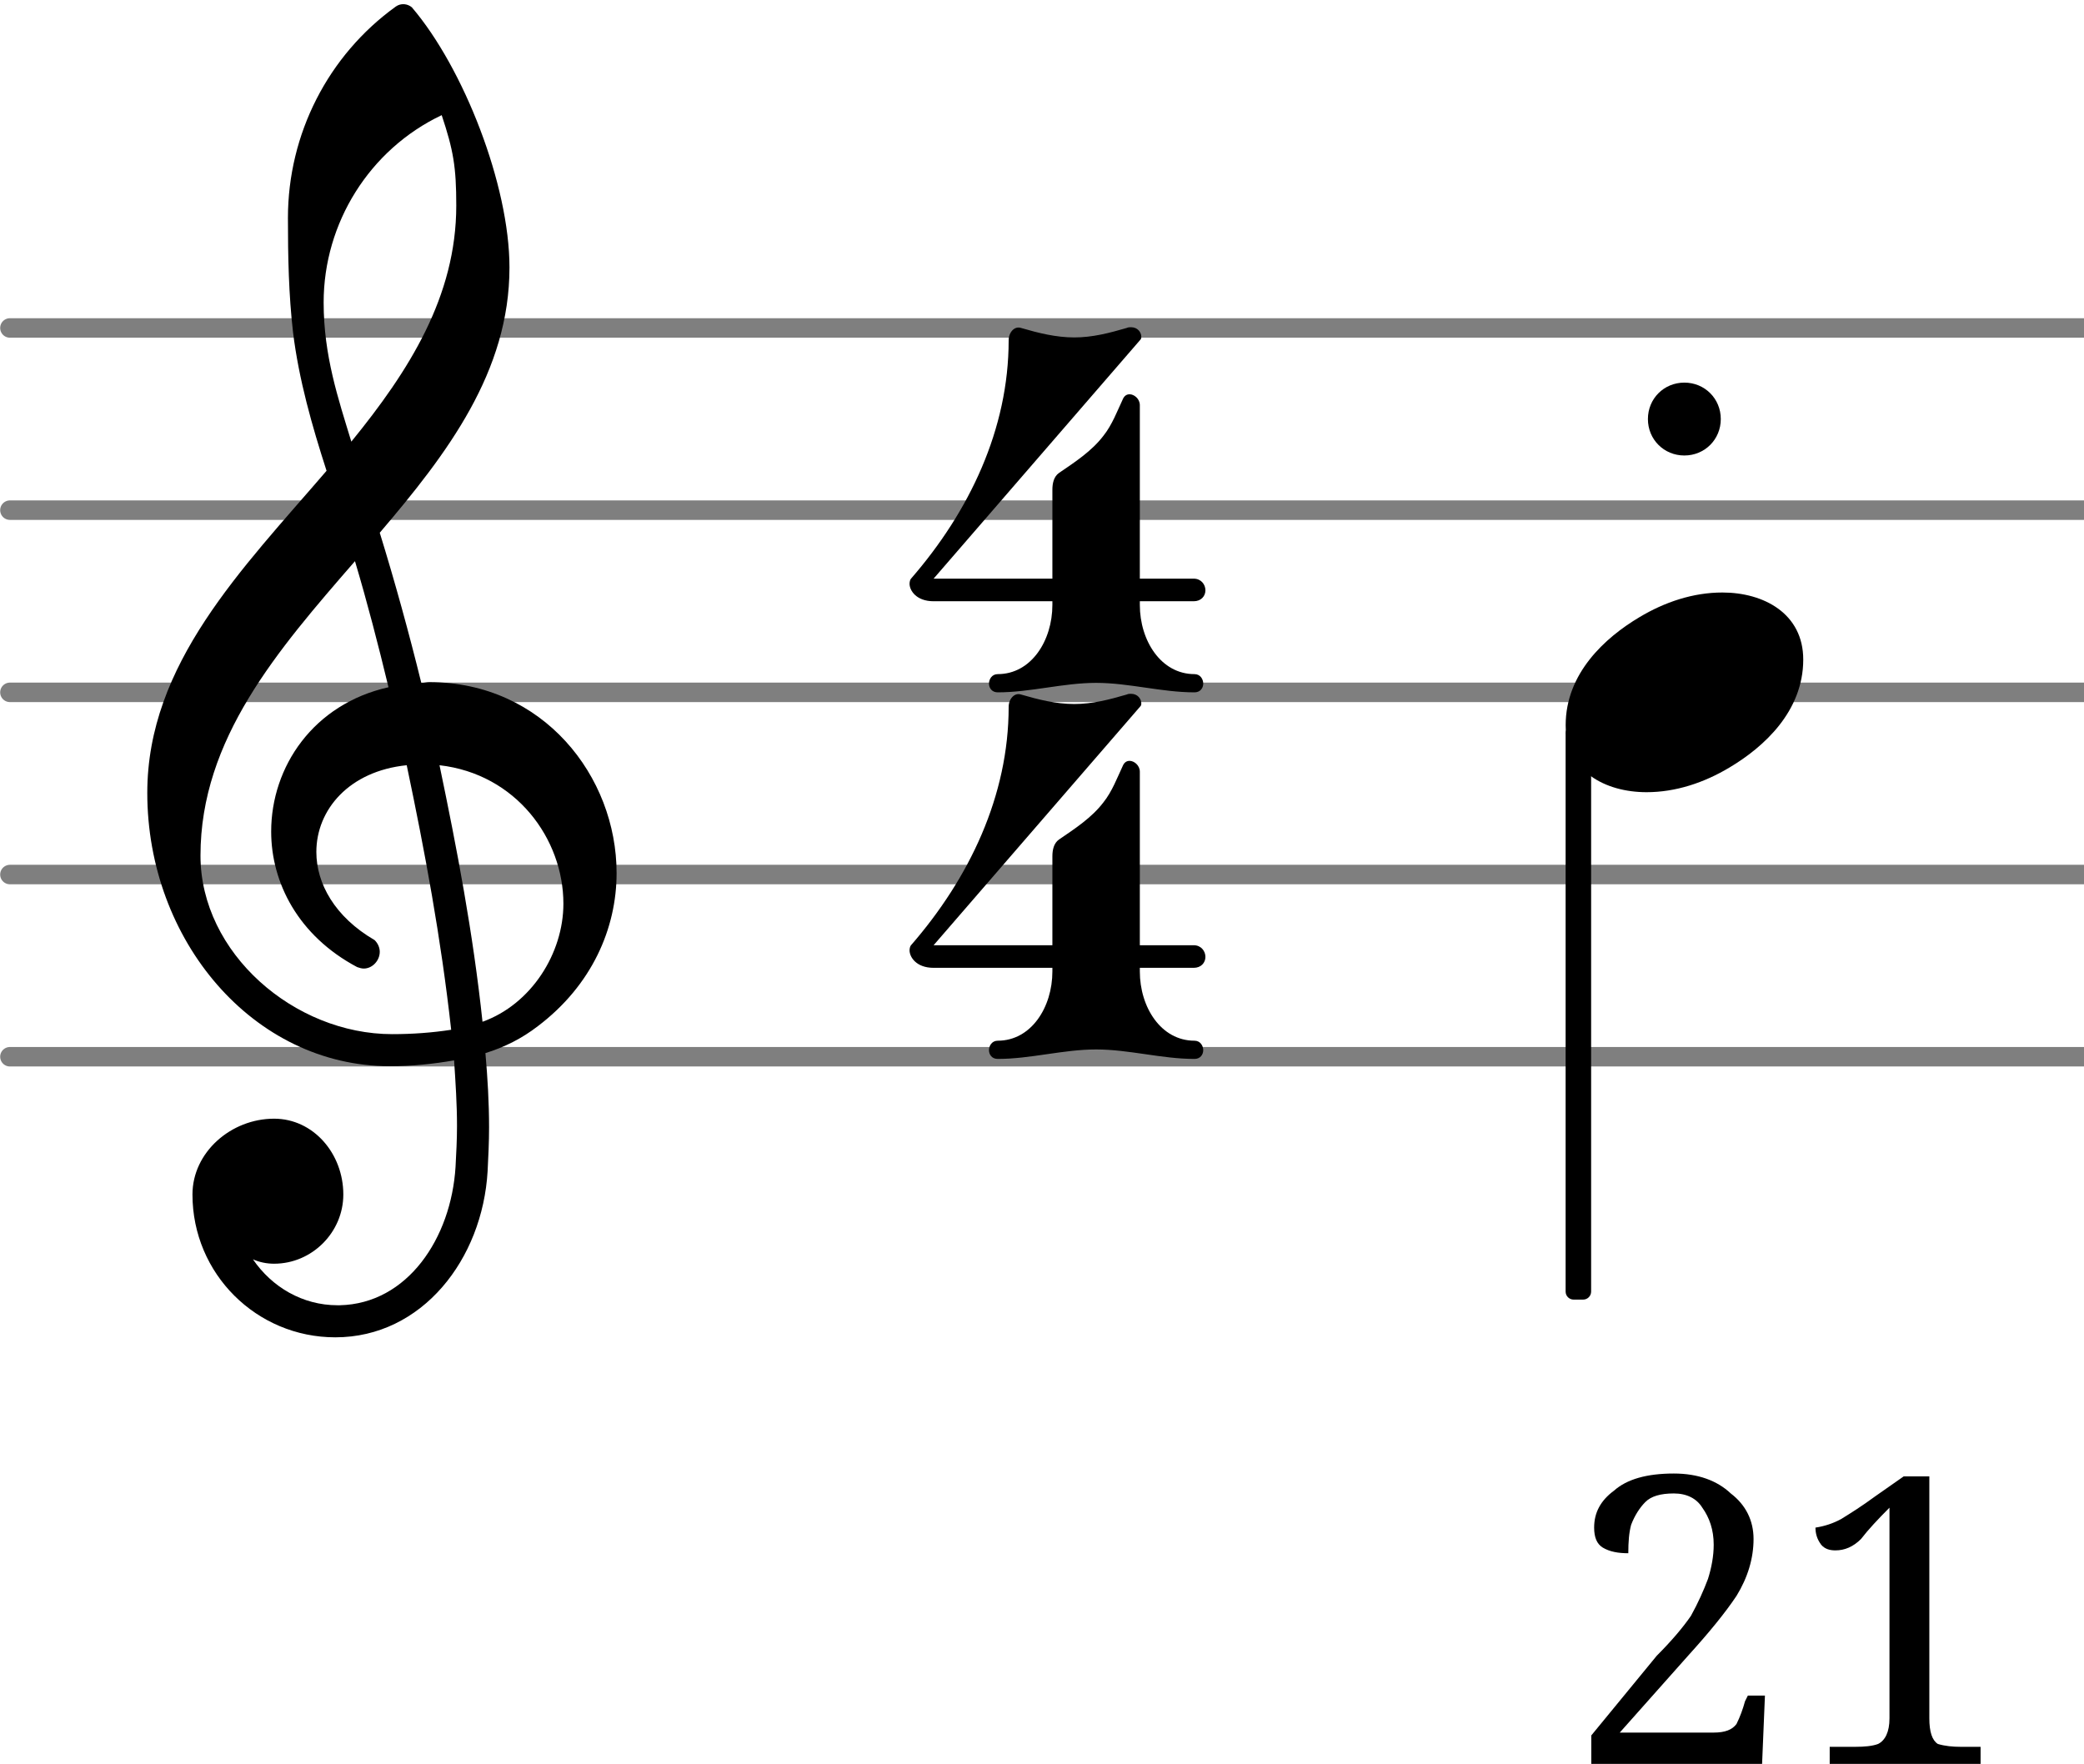
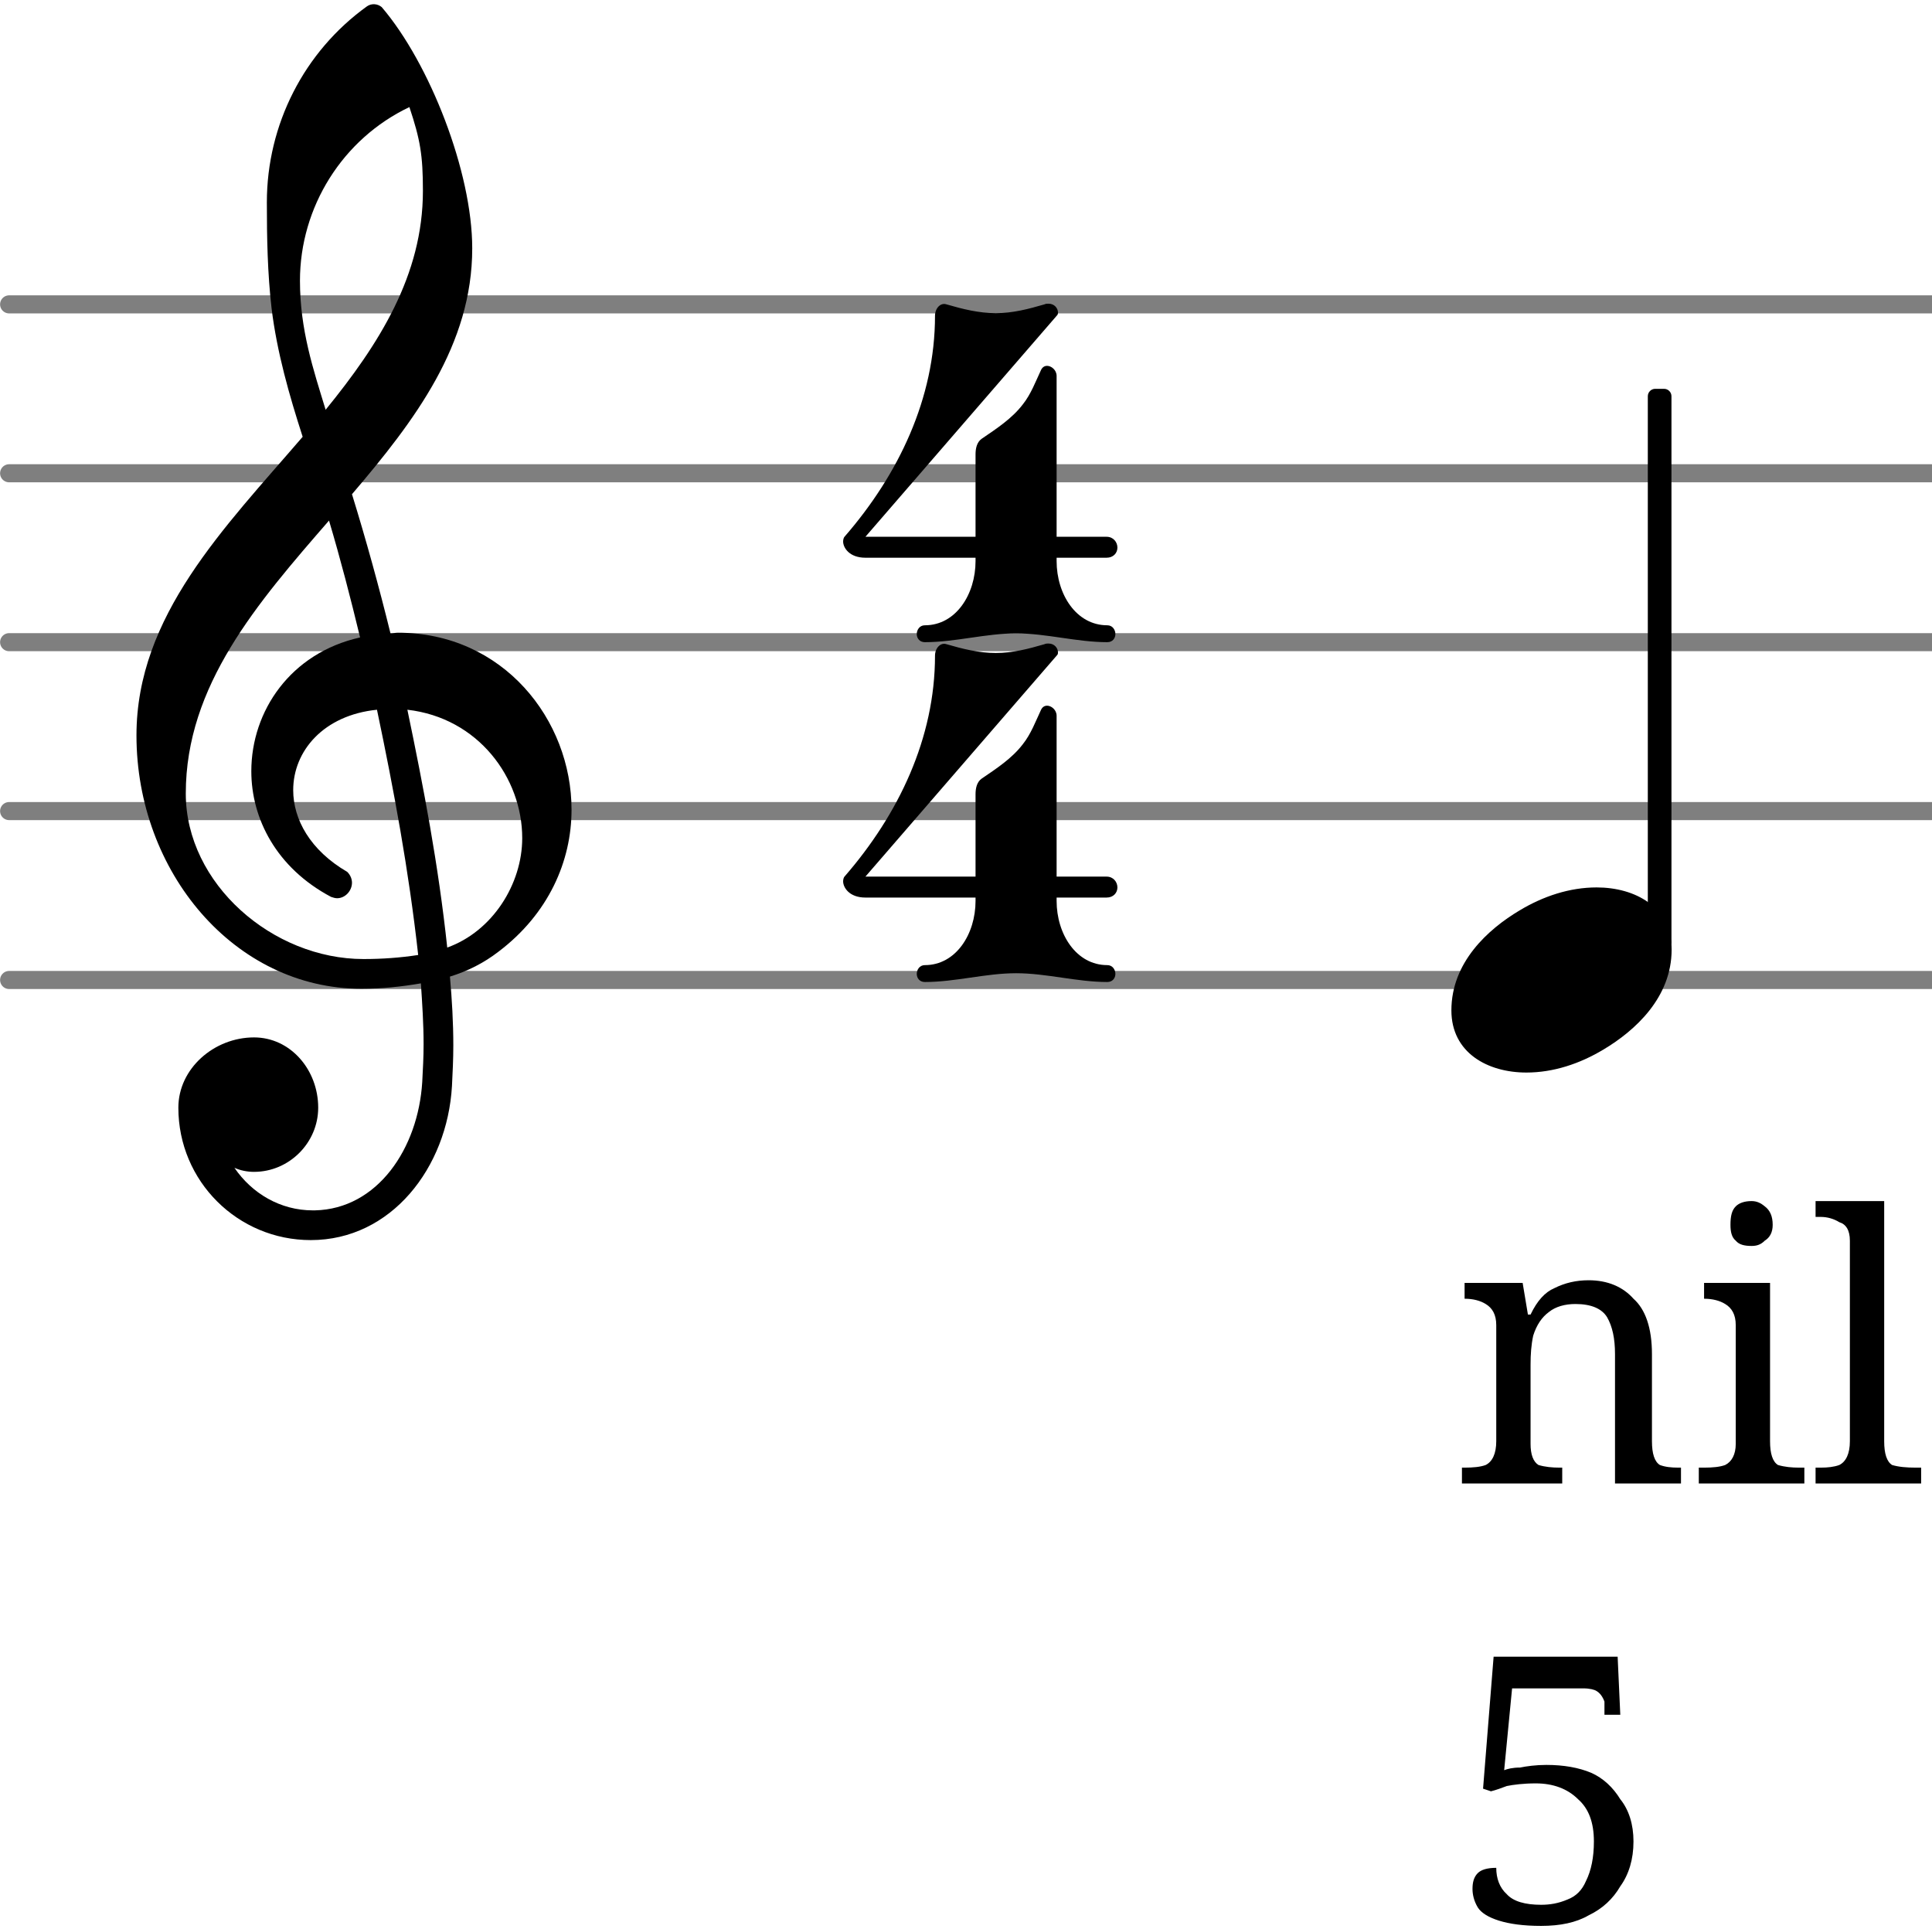
- <svg xmlns="http://www.w3.org/2000/svg" version="1.2" width="18.09mm" height="15.31mm" viewBox="0 -0.023 11.438 9.681">
+ <svg xmlns="http://www.w3.org/2000/svg" version="1.2" width="18.09mm" height="18.06mm" viewBox="0 -0.023 11.439 11.416">
  <style type="text/css">

tspan { white-space: pre; }

</style>
  <g color="rgb(49.804%, 49.804%, 49.804%)">
    <g transform="translate(0, 5.777)">
      <line stroke-linejoin="round" stroke-linecap="round" stroke-width="0.107" stroke="currentColor" x1="0.054" y1="0" x2="11.438" y2="0" />
    </g>
    <g transform="translate(0, 4.777)">
      <line stroke-linejoin="round" stroke-linecap="round" stroke-width="0.107" stroke="currentColor" x1="0.054" y1="0" x2="11.438" y2="0" />
    </g>
    <g transform="translate(0, 3.777)">
      <line stroke-linejoin="round" stroke-linecap="round" stroke-width="0.107" stroke="currentColor" x1="0.054" y1="0" x2="11.438" y2="0" />
    </g>
    <g transform="translate(0, 2.777)">
      <line stroke-linejoin="round" stroke-linecap="round" stroke-width="0.107" stroke="currentColor" x1="0.054" y1="0" x2="11.438" y2="0" />
    </g>
    <g transform="translate(0, 1.777)">
      <line stroke-linejoin="round" stroke-linecap="round" stroke-width="0.107" stroke="currentColor" x1="0.054" y1="0" x2="11.438" y2="0" />
    </g>
  </g>
-   <g transform="translate(8.6631, 3.777)">
-     <rect x="-0.07" y="0.179" width="0.14" height="3.154" ry="0.044" fill="currentColor" />
+   <g transform="translate(9.8264, 3.777)">
+     <rect x="-0.07" y="-1.5" width="0.14" height="3.321" ry="0.044" fill="currentColor" />
  </g>
  <g transform="translate(5, 3.777)">
    <path transform="scale(0.004, -0.004)" d="M194 120h120c0 -49 29 -95 75 -95c8 0 12 -7 12 -13s-4 -12 -12 -12c-45 0 -90 13 -135 13s-90 -13 -135 -13c-8 0 -12 6 -12 12s4 13 12 13c46 0 75 46 75 95zM203 301c22 15 45 30 61 51c12 15 19 34 27 51c2 4 5 6 9 6c6 0 14 -6 14 -15v-238h74c10 0 16 -8 16 -16 s-6 -15 -16 -15h-74v-5h-120v5h-163c-24 0 -33 15 -33 24c0 3 1 6 2 7c80 92 134 205 134 327c0 11 8 20 17 17c24 -7 48 -13 73 -13s48 6 72 13c2 1 4 1 6 1c9 0 14 -7 14 -13c0 -2 0 -3 -2 -5l-283 -327h163v122c0 9 2 18 9 23z" fill="currentColor" />
  </g>
  <g transform="translate(5, 5.789)">
    <path transform="scale(0.004, -0.004)" d="M194 120h120c0 -49 29 -95 75 -95c8 0 12 -7 12 -13s-4 -12 -12 -12c-45 0 -90 13 -135 13s-90 -13 -135 -13c-8 0 -12 6 -12 12s4 13 12 13c46 0 75 46 75 95zM203 301c22 15 45 30 61 51c12 15 19 34 27 51c2 4 5 6 9 6c6 0 14 -6 14 -15v-238h74c10 0 16 -8 16 -16 s-6 -15 -16 -15h-74v-5h-120v5h-163c-24 0 -33 15 -33 24c0 3 1 6 2 7c80 92 134 205 134 327c0 11 8 20 17 17c24 -7 48 -13 73 -13s48 6 72 13c2 1 4 1 6 1c9 0 14 -7 14 -13c0 -2 0 -3 -2 -5l-283 -327h163v122c0 9 2 18 9 23z" fill="currentColor" />
  </g>
  <g transform="translate(0.8, 4.777)">
    <path transform="scale(0.004, -0.004)" d="M378 263c4 0 7 1 11 1c156 0 257 -129 257 -262c0 -76 -34 -154 -108 -210c-22 -17 -46 -29 -72 -37c3 -34 5 -68 5 -102c0 -20 -1 -40 -2 -60c-7 -121 -90 -228 -209 -228c-108 0 -196 87 -196 196c0 58 53 104 112 104c54 0 95 -48 95 -104c0 -52 -43 -95 -95 -95 c-10 0 -20 2 -29 6c26 -38 68 -63 116 -63h3c93 2 153 92 159 190c1 19 2 37 2 56c0 30 -2 60 -4 90c-29 -5 -58 -8 -88 -8c-188 0 -333 173 -333 375c0 177 130 307 246 442c-20 62 -38 125 -46 190c-6 52 -7 104 -7 157c0 115 55 223 148 290c7 5 16 4 22 -1 c71 -83 134 -244 134 -357c0 -143 -85 -255 -178 -364c21 -68 40 -137 57 -206zM462 -202c67 24 111 94 111 162c0 89 -65 178 -170 190c24 -115 46 -230 59 -352zM75 26c0 -134 129 -245 263 -245c28 0 55 2 81 6c-14 126 -36 244 -61 363c-79 -8 -124 -61 -124 -119 c0 -43 25 -89 80 -121c5 -5 7 -11 7 -16c0 -12 -10 -23 -22 -23c-3 0 -6 1 -9 2c-81 43 -118 116 -118 186c0 89 58 175 161 198c-14 58 -29 116 -46 173c-106 -122 -212 -244 -212 -404zM406 1042c-99 -47 -162 -148 -162 -257c0 -73 20 -132 38 -191 c79 97 144 199 144 324c0 53 -4 76 -20 124z" fill="currentColor" />
  </g>
-   <g transform="translate(9.2448, 2.277)">
-     <path transform="scale(0.004, -0.004)" d="M-50 0c0 28 22 50 50 50s50 -22 50 -50s-22 -50 -50 -50s-50 22 -50 50z" fill="currentColor" />
-   </g>
-   <g transform="translate(8.5934, 9.6583)">
+   <g transform="translate(8.5934, 11.3617)">
    <text font-family="serif" font-size="2.2" text-anchor="start" fill="currentColor">
-       <tspan>21</tspan>
+       <tspan>5</tspan>
    </text>
  </g>
-   <g transform="translate(8.5934, 3.777)">
+   <g transform="translate(8.5934, 8.7579)">
+     <text font-family="serif" font-size="2.2" text-anchor="start" fill="currentColor">
+       <tspan>nil</tspan>
+     </text>
+   </g>
+   <g transform="translate(8.5934, 5.777)">
    <path transform="scale(0.004, -0.004)" d="M215 137c57 0 111 -29 111 -92c0 -71 -54 -120 -101 -148c-35 -21 -74 -34 -114 -34c-57 0 -111 29 -111 92c0 71 54 120 101 148c35 21 74 34 114 34z" fill="currentColor" />
  </g>
</svg>
